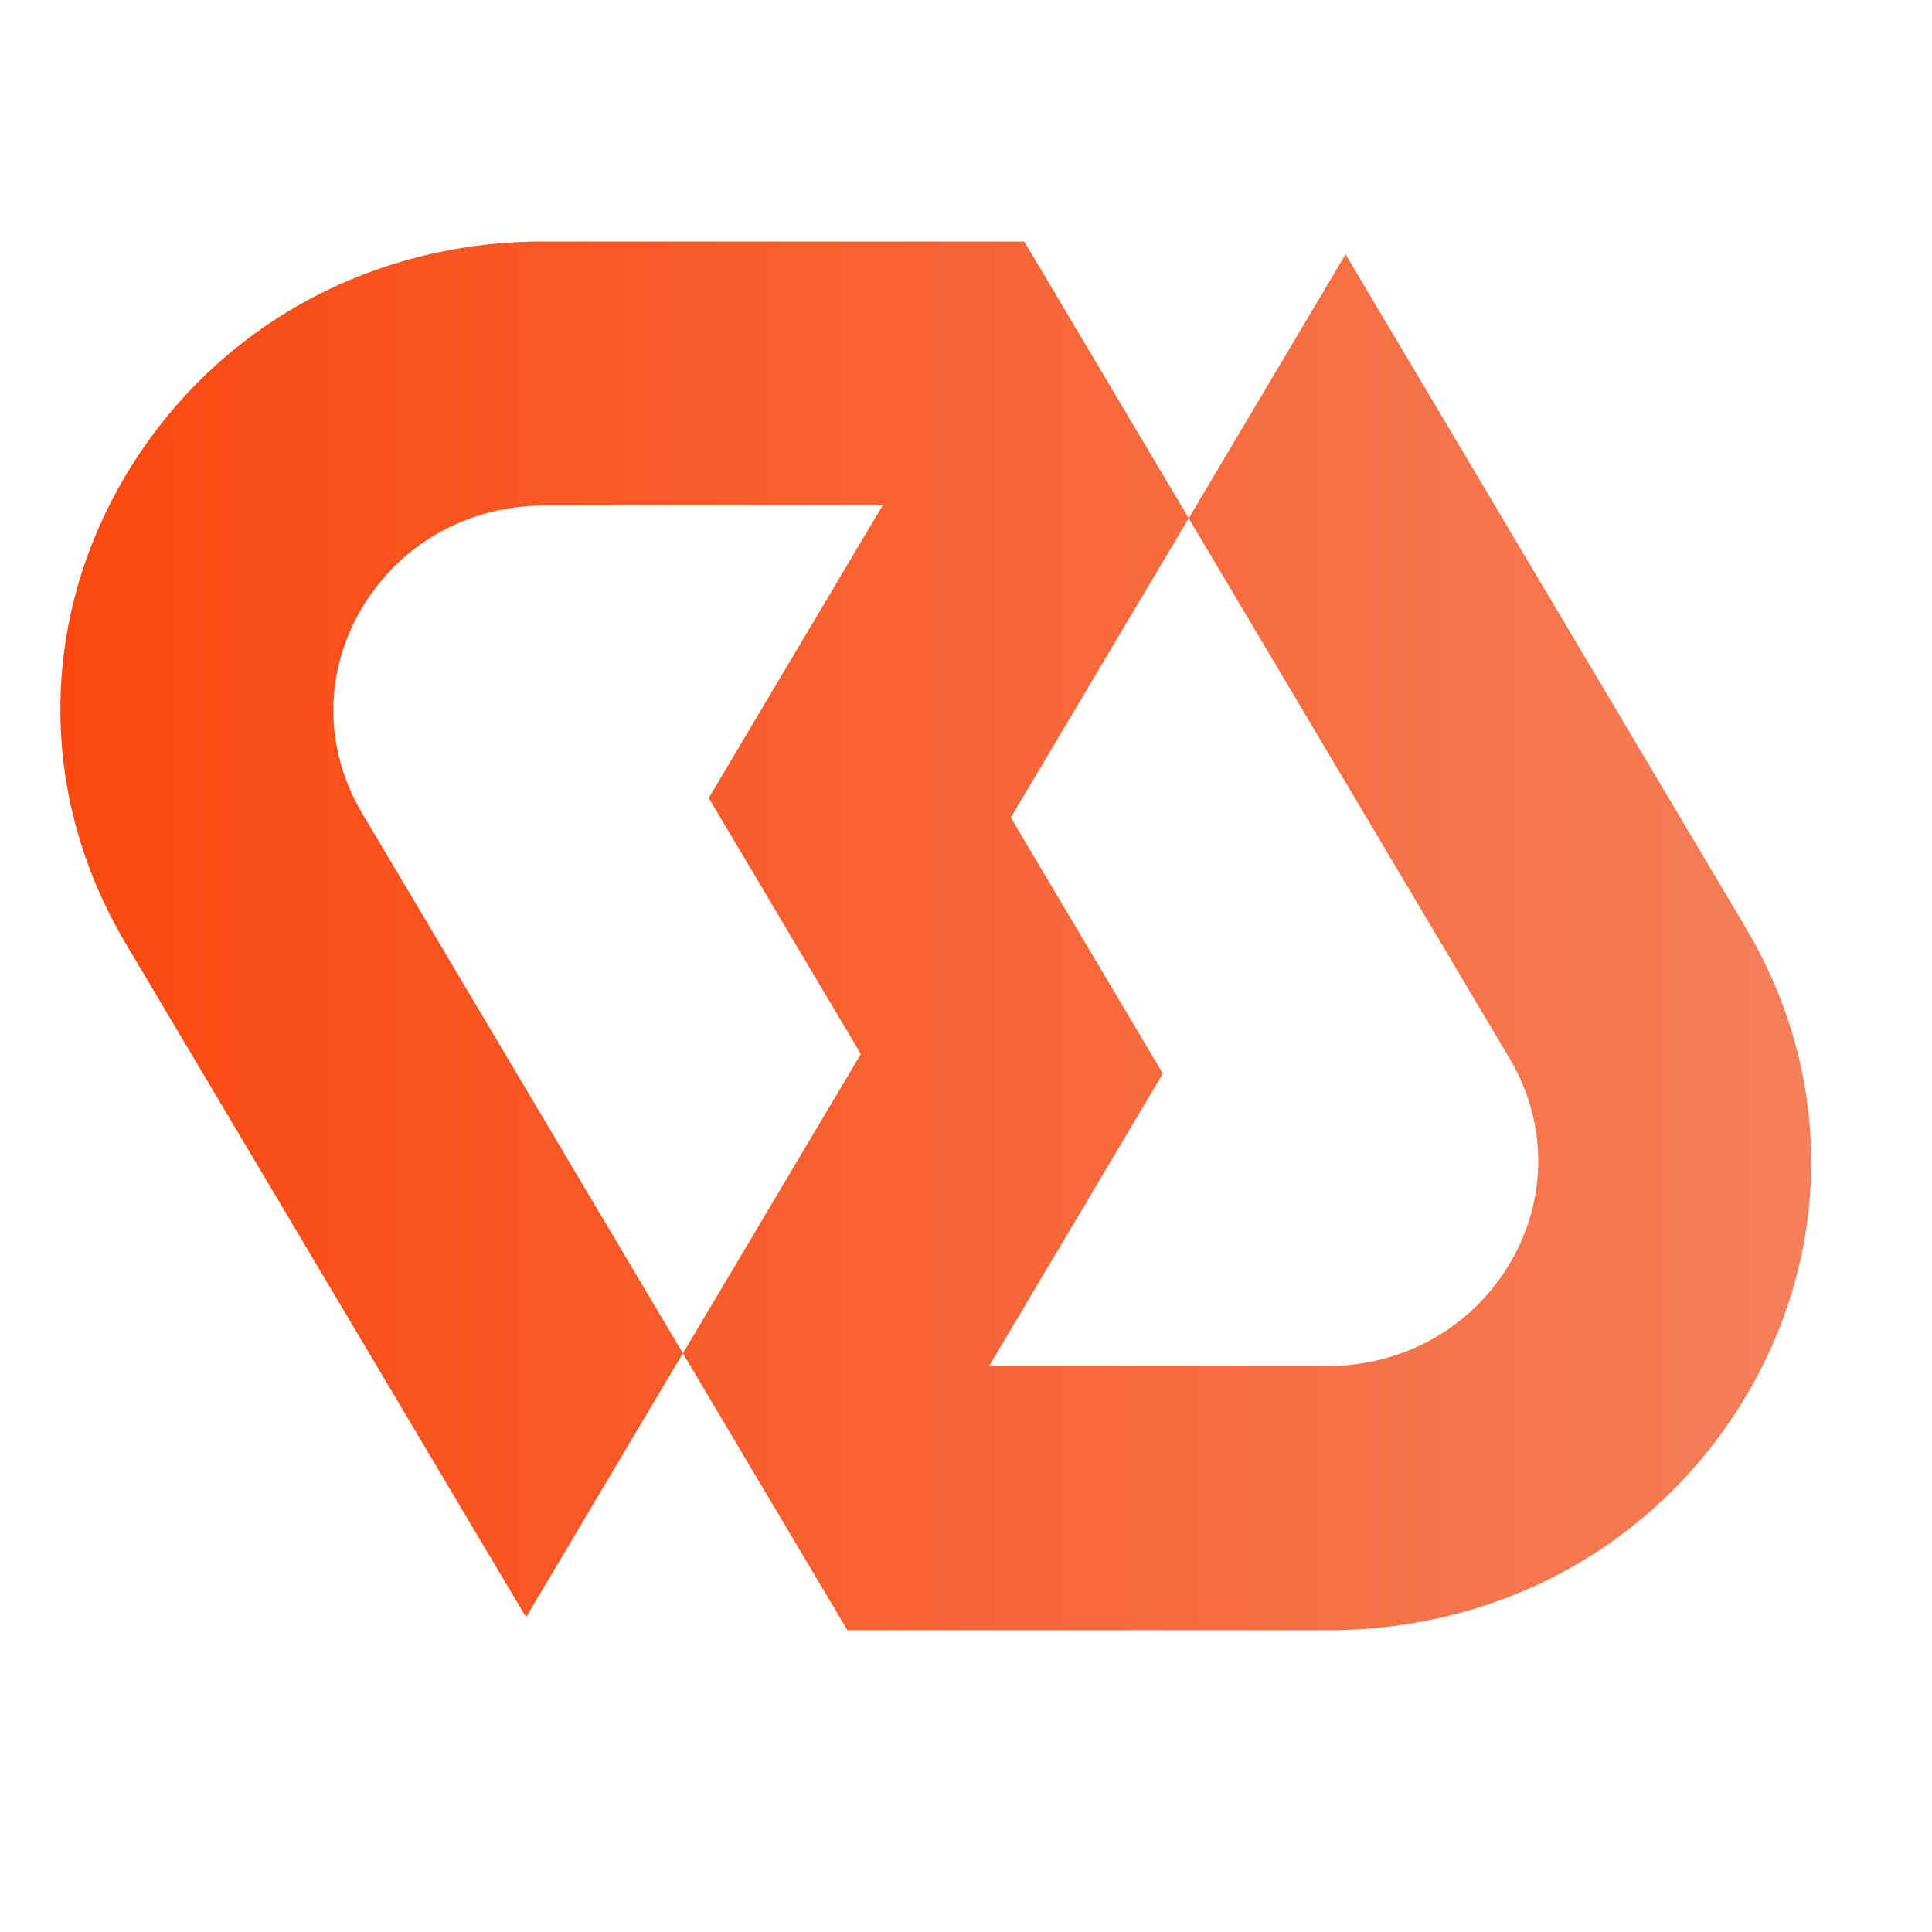
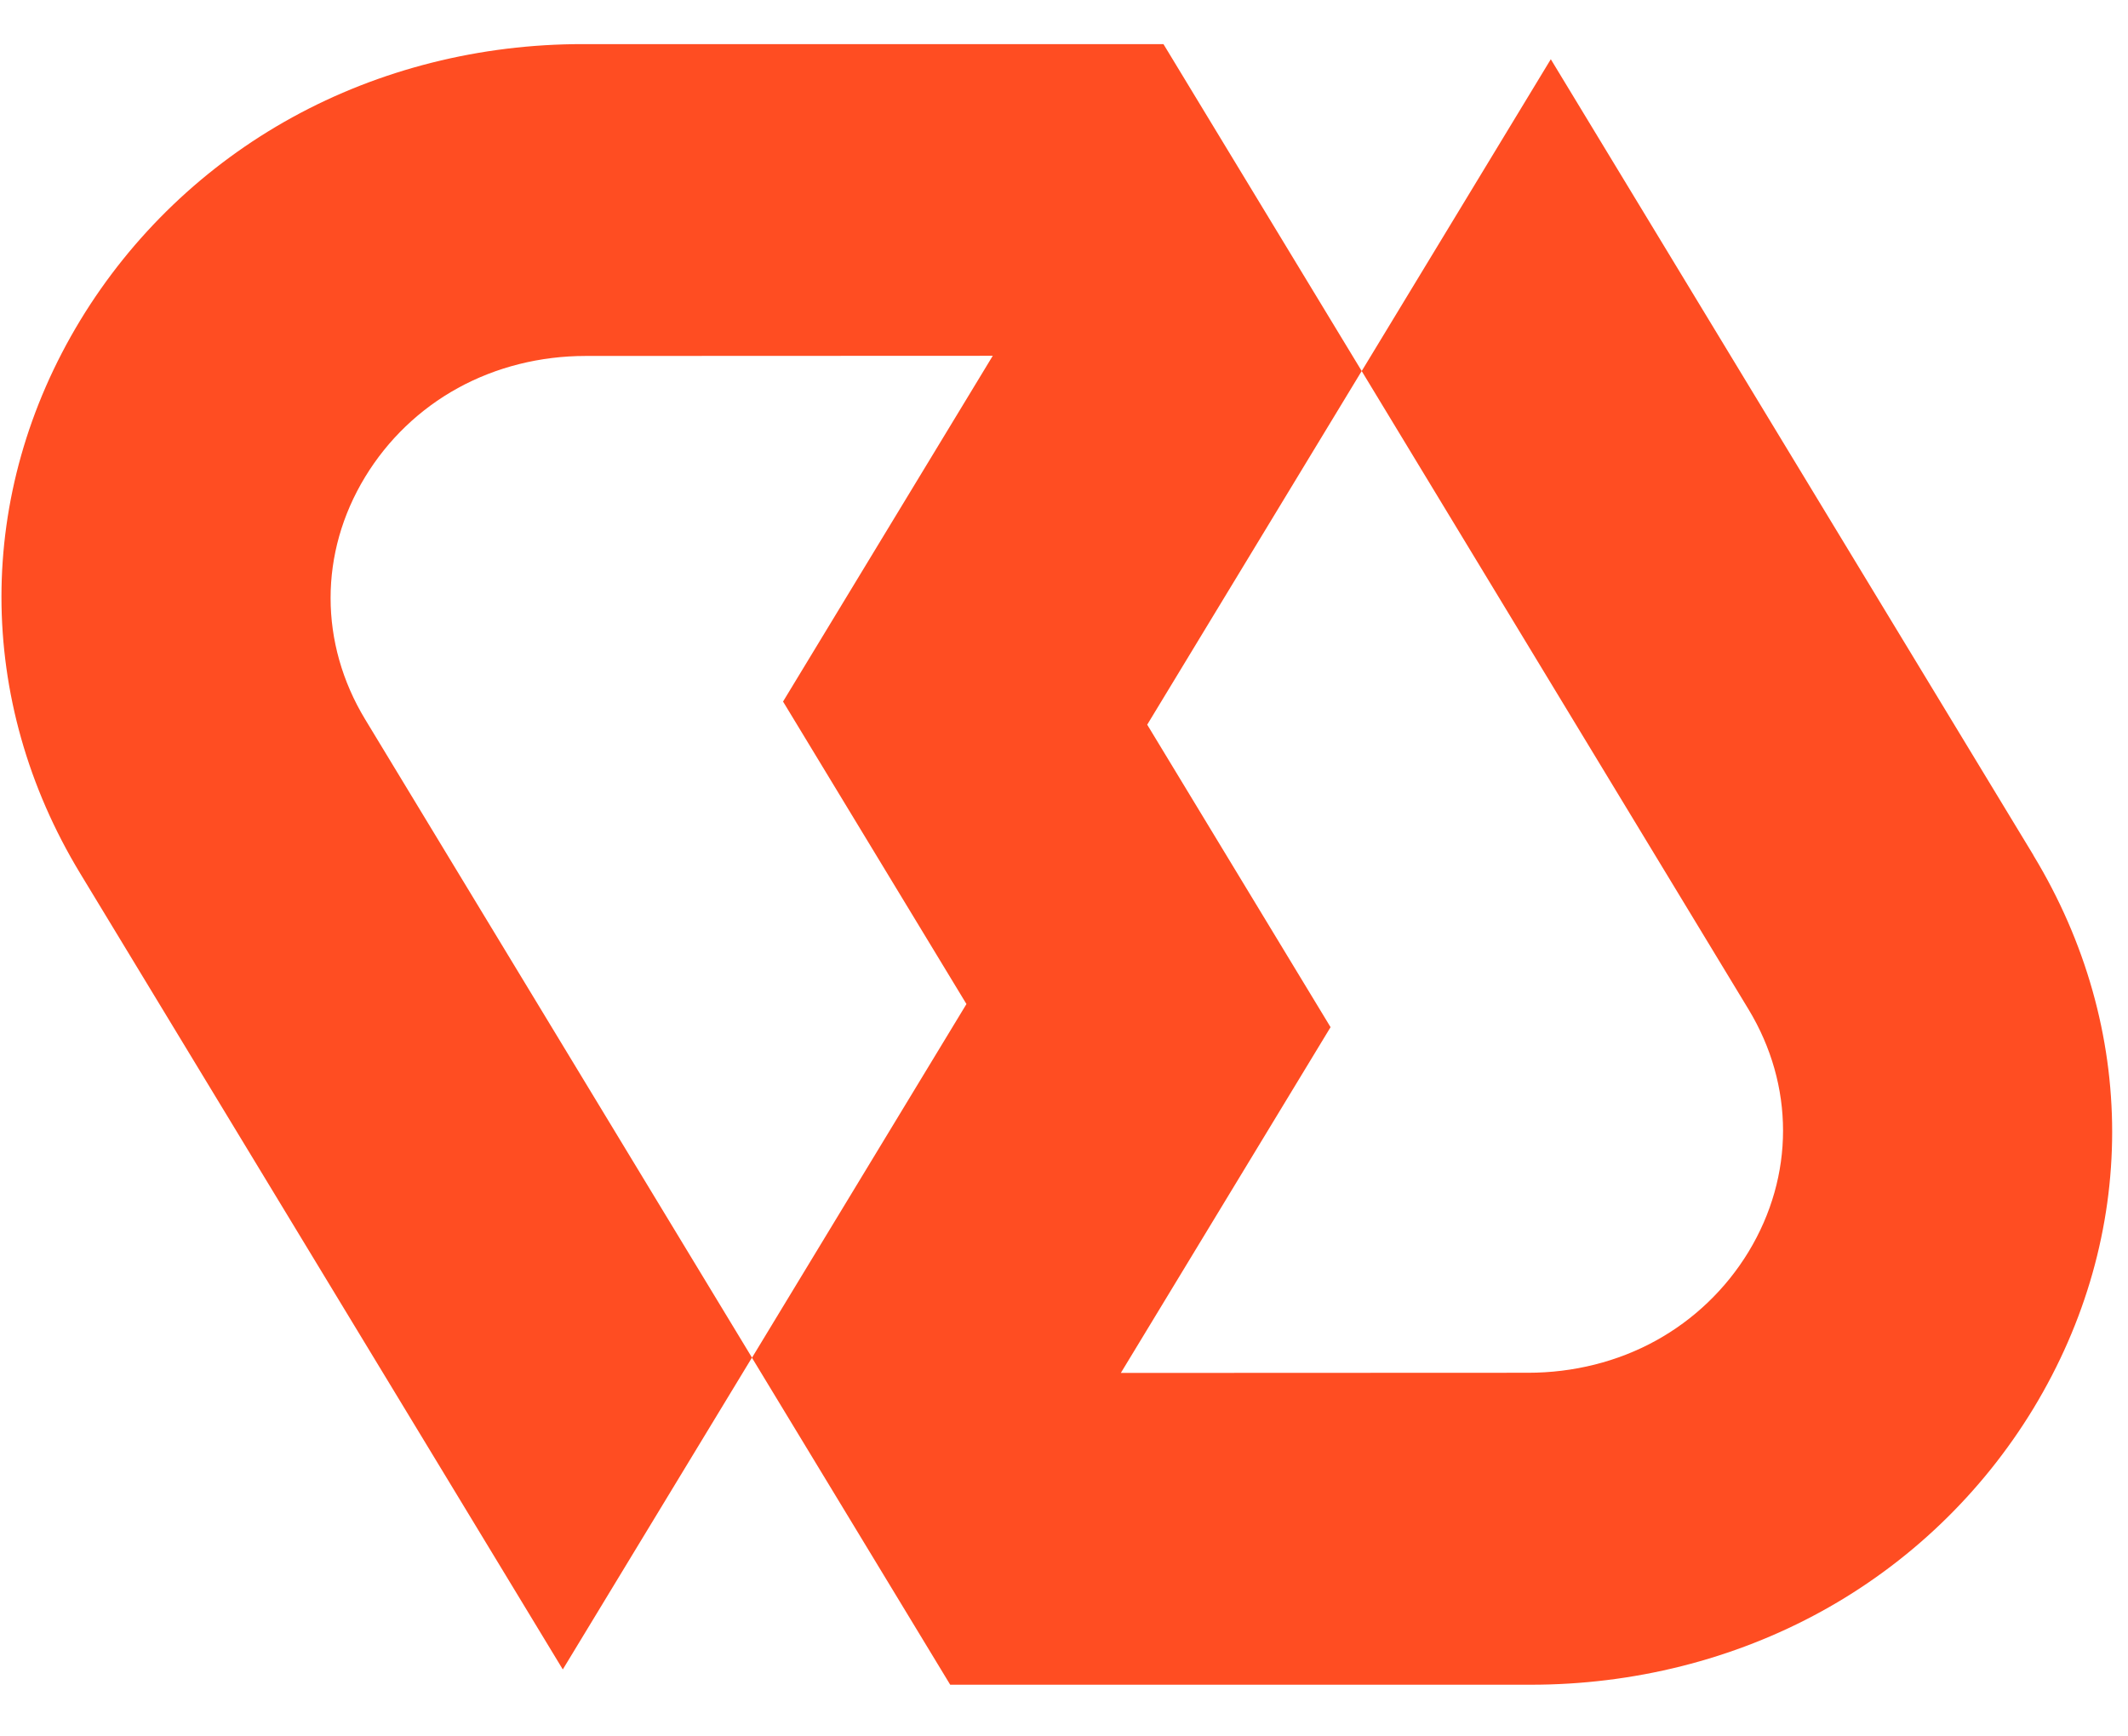
- <svg xmlns="http://www.w3.org/2000/svg" width="32" height="32" viewBox="0 0 32 32" fill="none">
-   <path d="M28.918 15.371L22.287 4.212L19.689 8.584L25.004 17.532C25.636 18.597 25.637 19.867 25.004 20.931C24.693 21.453 24.252 21.884 23.729 22.177C23.204 22.472 22.598 22.627 21.974 22.627L16.38 22.629L19.261 17.782L16.742 13.541L19.689 8.583L16.965 4H8.994C7.579 3.998 6.196 4.354 4.996 5.027C3.797 5.699 2.791 6.683 2.083 7.872C0.639 10.3 0.639 13.199 2.082 15.627L8.713 26.786L11.311 22.414L5.996 13.466C5.364 12.401 5.363 11.131 5.996 10.068C6.307 9.546 6.748 9.115 7.271 8.822C7.796 8.527 8.402 8.372 9.026 8.372L14.62 8.37L11.739 13.217L14.258 17.458L11.311 22.416L14.035 27H22.006C23.421 27.002 24.804 26.646 26.004 25.973C27.203 25.302 28.209 24.317 28.917 23.128C30.361 20.7 30.361 17.801 28.918 15.373V15.371Z" fill="url(#paint0_linear_274_134)" />
-   <defs>
-     <linearGradient id="paint0_linear_274_134" x1="1" y1="15.5" x2="30" y2="15.5" gradientUnits="userSpaceOnUse">
-       <stop stop-color="#FA4810" />
-       <stop offset="1" stop-color="#F57F59" />
-     </linearGradient>
-   </defs>
+ <svg xmlns="http://www.w3.org/2000/svg" width="38" height="31" viewBox="0 0 38 31" fill="none">
+   <path d="M36.311 15.275L27.693 1.058L24.316 6.628L31.224 18.029C32.045 19.386 32.046 21.003 31.224 22.359C30.82 23.024 30.247 23.573 29.567 23.947C28.885 24.323 28.097 24.52 27.286 24.52L20.015 24.523L23.76 18.347L20.486 12.944L24.316 6.627L20.776 0.788H10.416C8.576 0.785 6.78 1.238 5.22 2.096C3.662 2.952 2.354 4.206 1.434 5.72C-0.443 8.814 -0.443 12.508 1.433 15.602L10.05 29.819L13.428 24.249L6.52 12.848C5.699 11.491 5.697 9.873 6.52 8.519C6.924 7.854 7.496 7.305 8.177 6.931C8.859 6.556 9.647 6.358 10.457 6.358L17.728 6.355L13.983 12.531L17.258 17.934L13.428 24.252L16.968 30.092H27.328C29.167 30.094 30.963 29.641 32.523 28.784C34.082 27.928 35.39 26.674 36.31 25.159C38.186 22.065 38.186 18.372 36.311 15.278V15.275Z" fill="#FF4D22" />
</svg>
